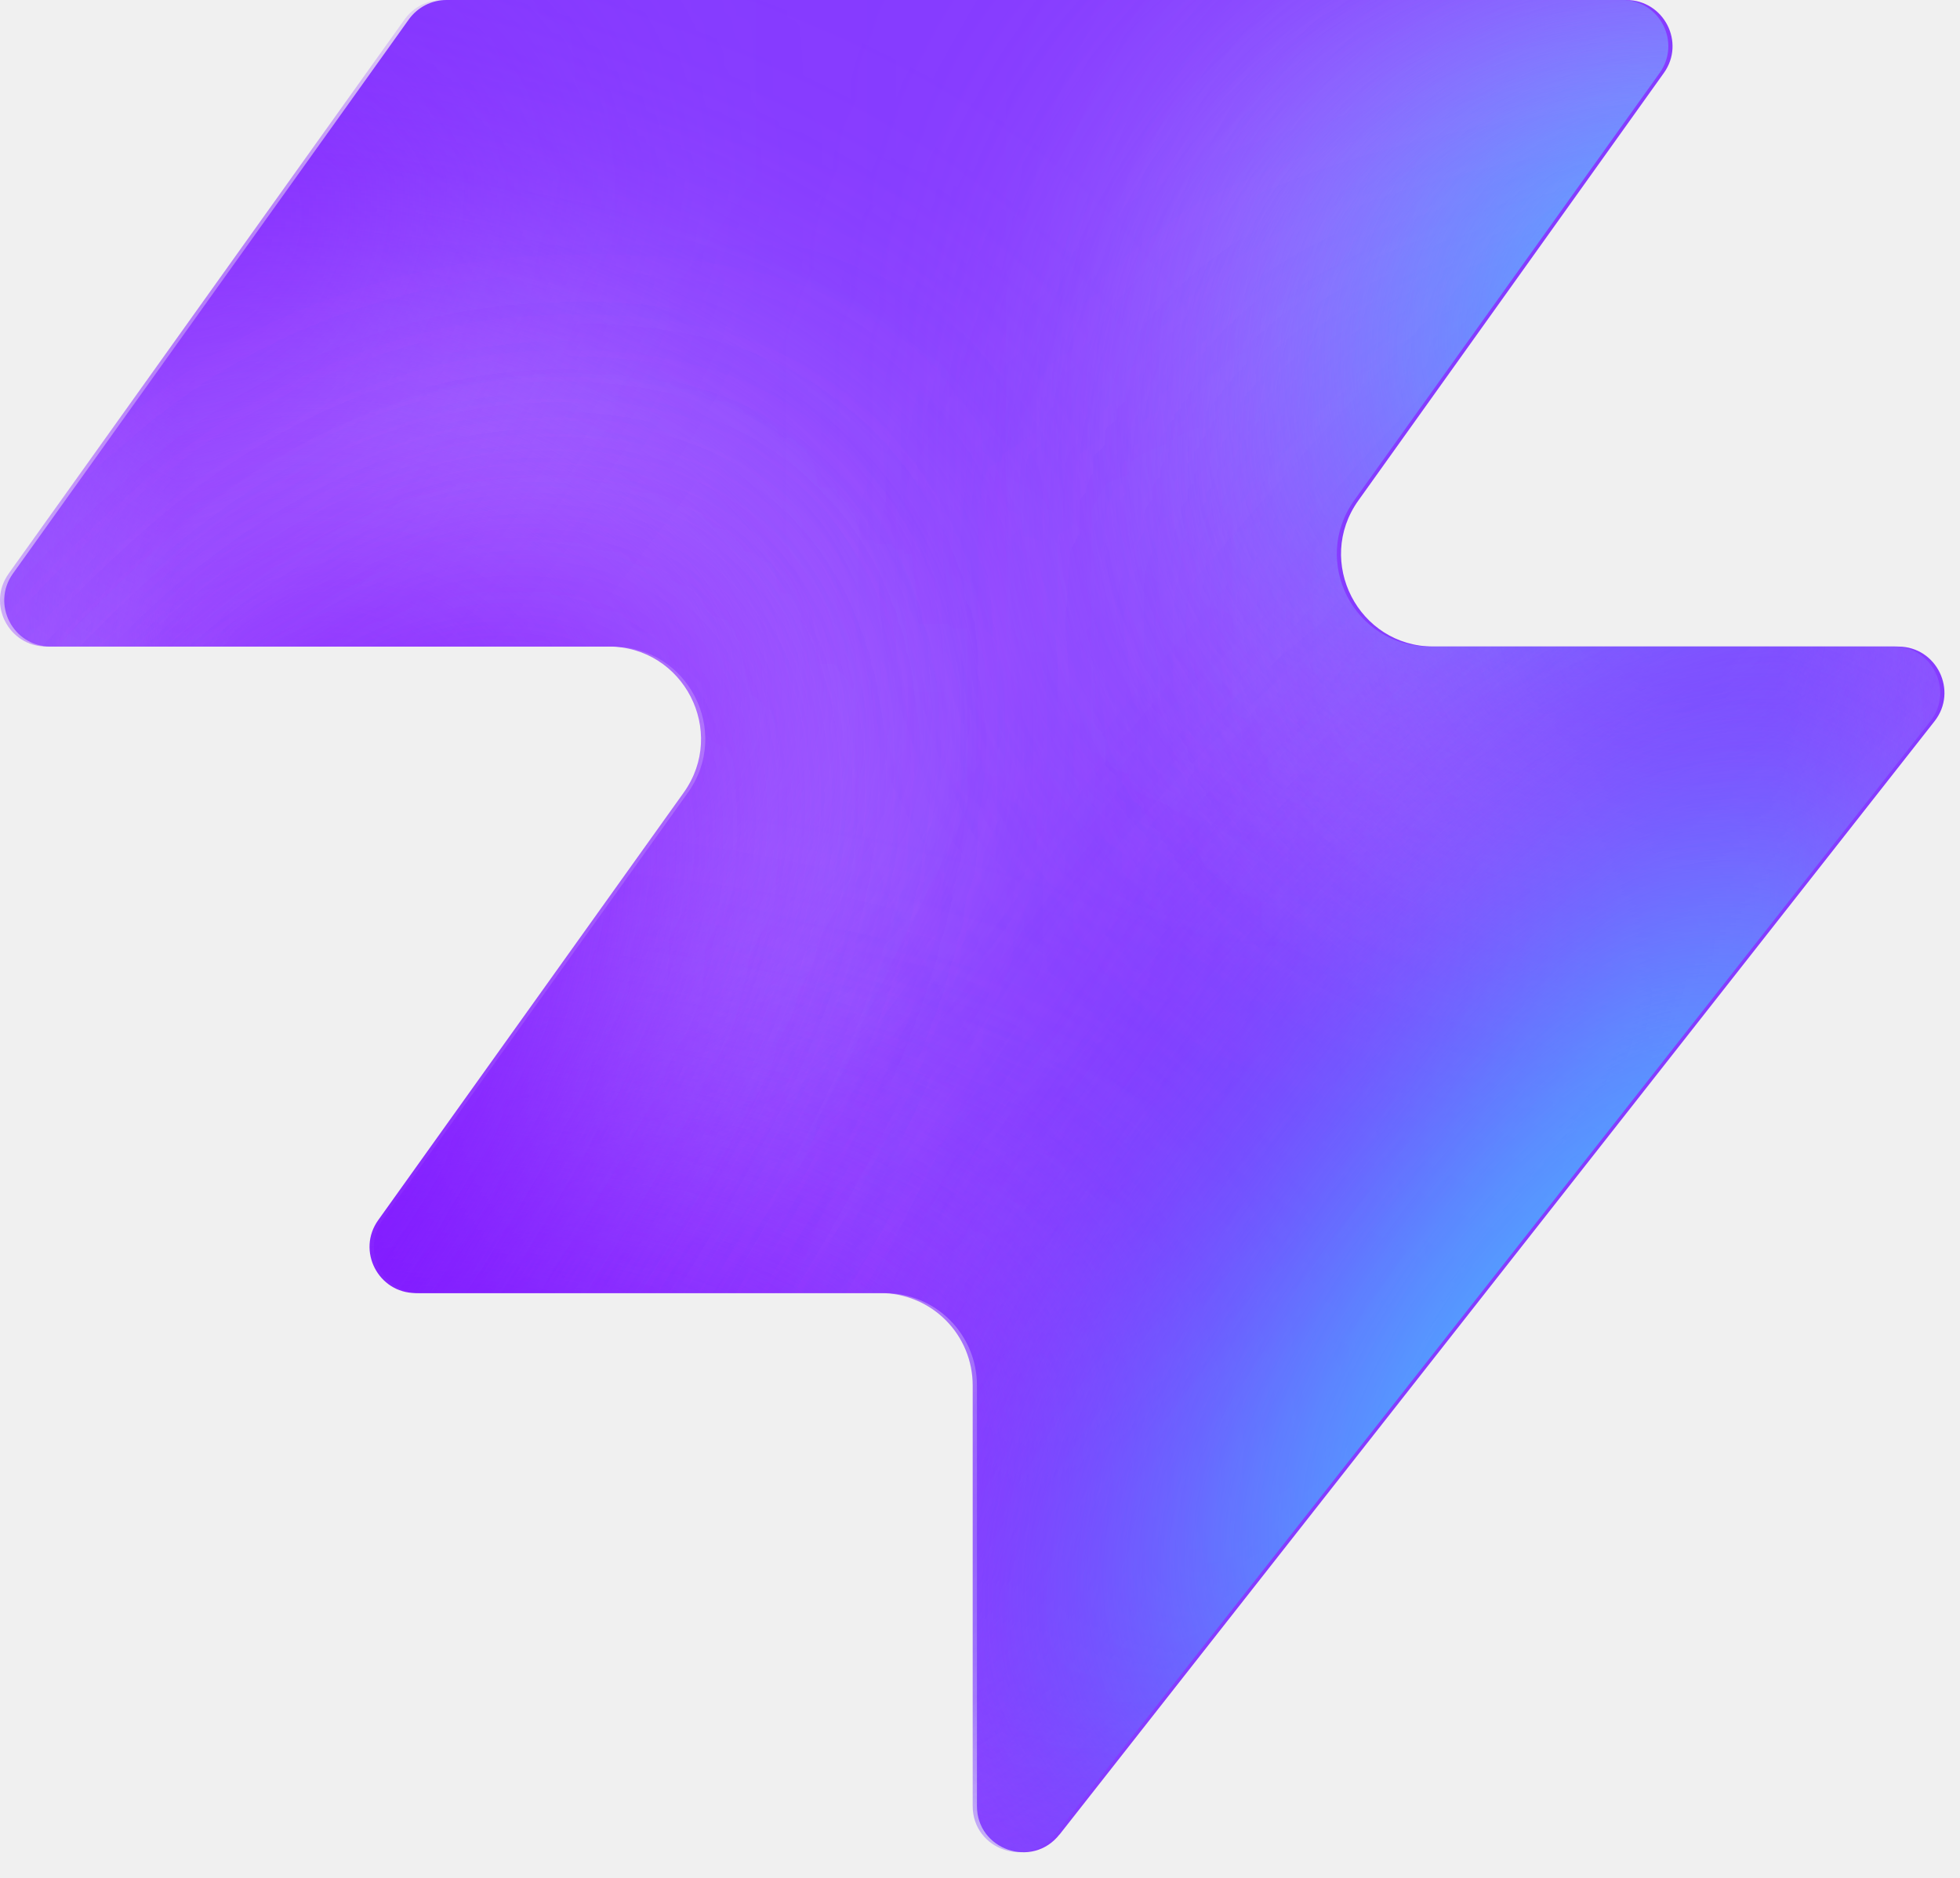
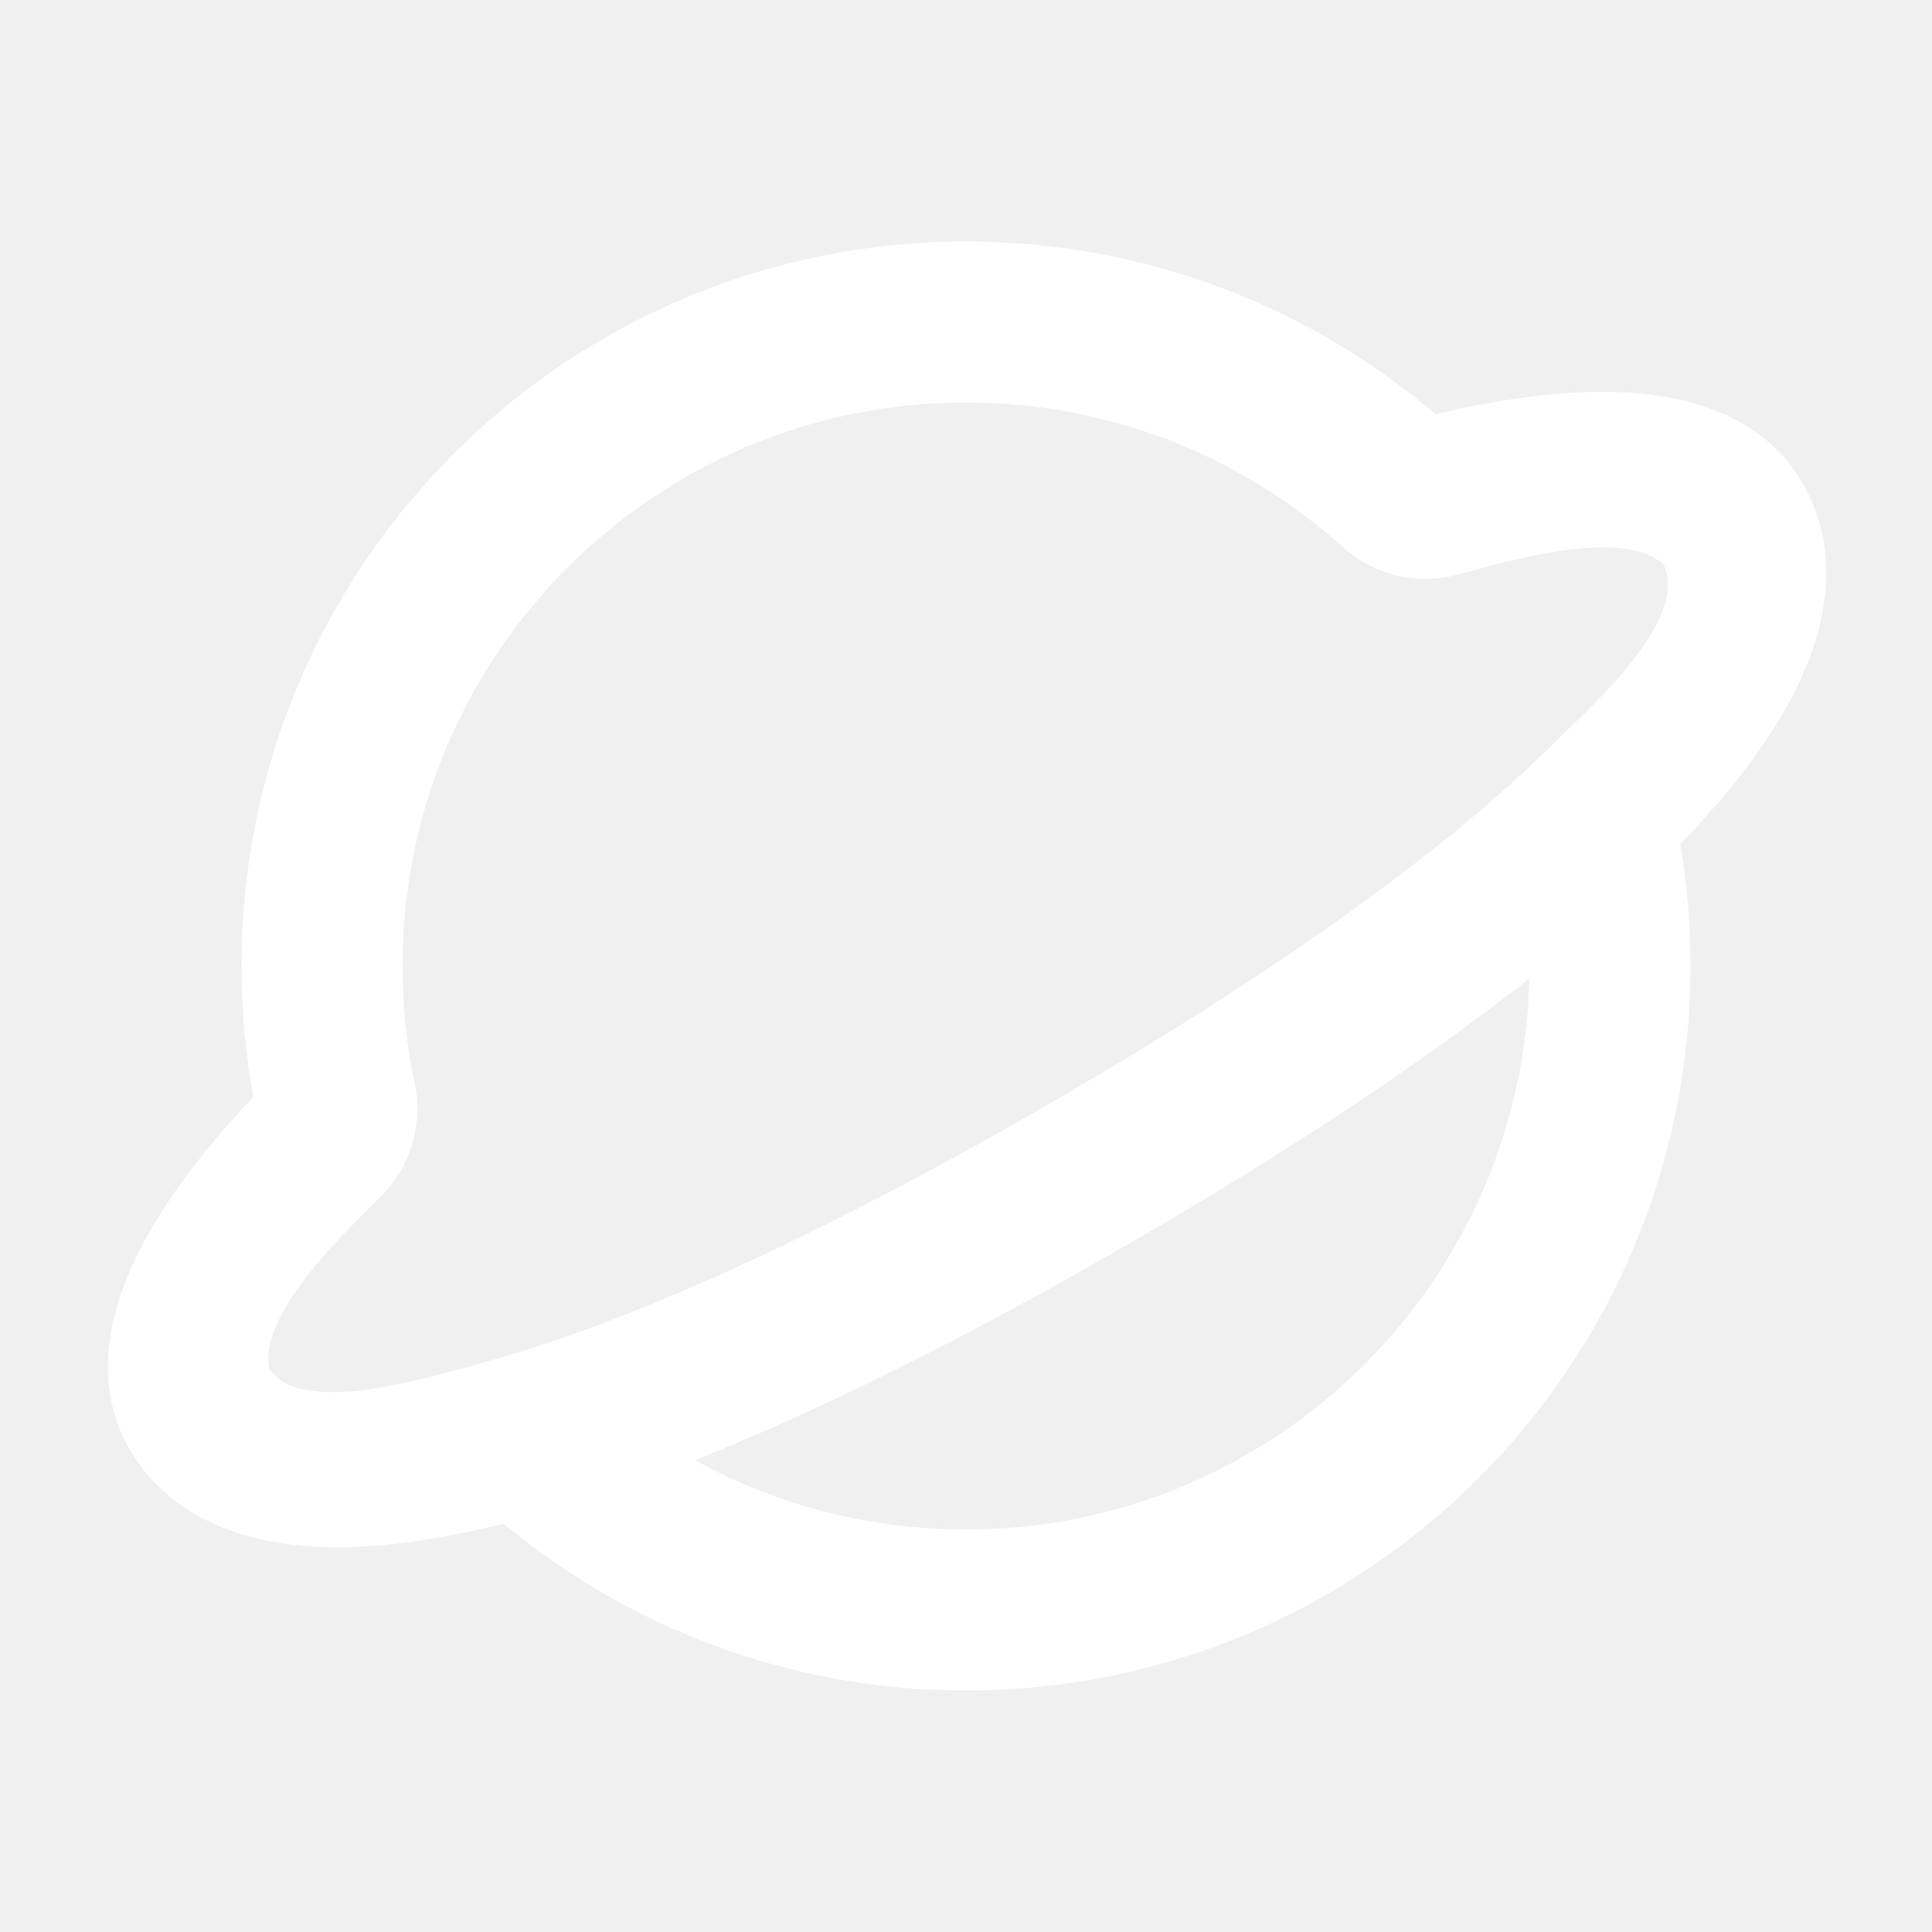
- <svg xmlns="http://www.w3.org/2000/svg" width="48" height="46" fill="none" viewBox="0 0 48 46">
-   <path fill="#863bff" d="M25.946 44.938c-.664.845-2.021.375-2.021-.698V33.937a2.26 2.26 0 0 0-2.262-2.262H10.287c-.92 0-1.456-1.04-.92-1.788l7.48-10.471c1.07-1.497 0-3.578-1.842-3.578H1.237c-.92 0-1.456-1.04-.92-1.788L10.013.474c.214-.297.556-.474.92-.474h28.894c.92 0 1.456 1.04.92 1.788l-7.48 10.471c-1.07 1.498 0 3.579 1.842 3.579h11.377c.943 0 1.473 1.088.89 1.83L25.947 44.94z" style="fill:#863bff;fill:color(display-p3 .525 .23 1);fill-opacity:1" />
-   <mask id="a" width="48" height="46" x="0" y="0" maskUnits="userSpaceOnUse" style="mask-type:alpha">
-     <path fill="#000" d="M25.842 44.938c-.664.844-2.021.375-2.021-.698V33.937a2.26 2.26 0 0 0-2.262-2.262H10.183c-.92 0-1.456-1.04-.92-1.788l7.48-10.471c1.07-1.498 0-3.579-1.842-3.579H1.133c-.92 0-1.456-1.04-.92-1.787L9.91.473c.214-.297.556-.474.92-.474h28.894c.92 0 1.456 1.04.92 1.788l-7.48 10.471c-1.07 1.498 0 3.578 1.842 3.578h11.377c.943 0 1.473 1.088.89 1.832L25.843 44.94z" style="fill:#000;fill-opacity:1" />
-   </mask>
-   <g mask="url(#a)">
-     <g filter="url(#b)">
-       <ellipse cx="5.508" cy="14.704" fill="#ede6ff" rx="5.508" ry="14.704" style="fill:#ede6ff;fill:color(display-p3 .927 .903 1);fill-opacity:1" transform="matrix(.00324 1 1 -.00324 -4.47 31.516)" />
-     </g>
-     <g filter="url(#c)">
-       <ellipse cx="10.399" cy="29.851" fill="#ede6ff" rx="10.399" ry="29.851" style="fill:#ede6ff;fill:color(display-p3 .927 .903 1);fill-opacity:1" transform="matrix(.00324 1 1 -.00324 -39.328 7.883)" />
-     </g>
-     <g filter="url(#d)">
-       <ellipse cx="5.508" cy="30.487" fill="#7e14ff" rx="5.508" ry="30.487" style="fill:#7e14ff;fill:color(display-p3 .492 .077 1);fill-opacity:1" transform="rotate(89.814 -25.913 -14.639)scale(1 -1)" />
-     </g>
-     <g filter="url(#e)">
-       <ellipse cx="5.508" cy="30.599" fill="#7e14ff" rx="5.508" ry="30.599" style="fill:#7e14ff;fill:color(display-p3 .492 .077 1);fill-opacity:1" transform="rotate(89.814 -32.644 -3.334)scale(1 -1)" />
-     </g>
-     <g filter="url(#f)">
-       <ellipse cx="5.508" cy="30.599" fill="#7e14ff" rx="5.508" ry="30.599" style="fill:#7e14ff;fill:color(display-p3 .492 .077 1);fill-opacity:1" transform="matrix(.00324 1 1 -.00324 -34.34 30.47)" />
-     </g>
-     <g filter="url(#g)">
-       <ellipse cx="14.072" cy="22.078" fill="#ede6ff" rx="14.072" ry="22.078" style="fill:#ede6ff;fill:color(display-p3 .927 .903 1);fill-opacity:1" transform="rotate(93.35 24.506 48.493)scale(-1 1)" />
-     </g>
-     <g filter="url(#h)">
-       <ellipse cx="3.47" cy="21.501" fill="#7e14ff" rx="3.47" ry="21.501" style="fill:#7e14ff;fill:color(display-p3 .492 .077 1);fill-opacity:1" transform="rotate(89.009 28.708 47.59)scale(-1 1)" />
-     </g>
-     <g filter="url(#i)">
-       <ellipse cx="3.47" cy="21.501" fill="#7e14ff" rx="3.47" ry="21.501" style="fill:#7e14ff;fill:color(display-p3 .492 .077 1);fill-opacity:1" transform="rotate(89.009 28.708 47.59)scale(-1 1)" />
-     </g>
-     <g filter="url(#j)">
-       <ellipse cx=".387" cy="8.972" fill="#7e14ff" rx="4.407" ry="29.108" style="fill:#7e14ff;fill:color(display-p3 .492 .077 1);fill-opacity:1" transform="rotate(39.51 .387 8.972)" />
-     </g>
-     <g filter="url(#k)">
-       <ellipse cx="47.523" cy="-6.092" fill="#7e14ff" rx="4.407" ry="29.108" style="fill:#7e14ff;fill:color(display-p3 .492 .077 1);fill-opacity:1" transform="rotate(37.892 47.523 -6.092)" />
-     </g>
-     <g filter="url(#l)">
-       <ellipse cx="41.412" cy="6.333" fill="#47bfff" rx="5.971" ry="9.665" style="fill:#47bfff;fill:color(display-p3 .28 .748 1);fill-opacity:1" transform="rotate(37.892 41.412 6.333)" />
-     </g>
-     <g filter="url(#m)">
-       <ellipse cx="-1.879" cy="38.332" fill="#7e14ff" rx="4.407" ry="29.108" style="fill:#7e14ff;fill:color(display-p3 .492 .077 1);fill-opacity:1" transform="rotate(37.892 -1.88 38.332)" />
-     </g>
-     <g filter="url(#n)">
-       <ellipse cx="-1.879" cy="38.332" fill="#7e14ff" rx="4.407" ry="29.108" style="fill:#7e14ff;fill:color(display-p3 .492 .077 1);fill-opacity:1" transform="rotate(37.892 -1.88 38.332)" />
-     </g>
-     <g filter="url(#o)">
-       <ellipse cx="35.651" cy="29.907" fill="#7e14ff" rx="4.407" ry="29.108" style="fill:#7e14ff;fill:color(display-p3 .492 .077 1);fill-opacity:1" transform="rotate(37.892 35.651 29.907)" />
-     </g>
-     <g filter="url(#p)">
-       <ellipse cx="38.418" cy="32.4" fill="#47bfff" rx="5.971" ry="15.297" style="fill:#47bfff;fill:color(display-p3 .28 .748 1);fill-opacity:1" transform="rotate(37.892 38.418 32.4)" />
+ <svg xmlns="http://www.w3.org/2000/svg" width="800px" height="800px" viewBox="0 0 24 24" version="1.1" fill="#000000">
+   <g id="SVGRepo_bgCarrier" stroke-width="0" />
+   <g id="SVGRepo_tracerCarrier" stroke-linecap="round" stroke-linejoin="round" />
+   <g id="SVGRepo_iconCarrier">
+     <g id="页面-1" stroke="none" stroke-width="1" fill="none" fill-rule="evenodd">
+       <g id="Map" transform="translate(-240, 0)">
+         <g id="planet_line" transform="translate(240, 0)">
+           <path d="M24,0 L24,24 L0,24 L0,0 L24,0 Z M12.593,23.258 L12.582,23.26 L12.511,23.295 L12.492,23.299 L12.492,23.299 L12.477,23.295 L12.406,23.26 C12.396,23.256 12.387,23.259 12.382,23.265 L12.378,23.276 L12.361,23.703 L12.366,23.723 L12.377,23.736 L12.48,23.81 L12.495,23.814 L12.495,23.814 L12.507,23.81 L12.611,23.736 L12.623,23.72 L12.623,23.72 L12.627,23.703 L12.61,23.276 C12.608,23.266 12.601,23.259 12.593,23.258 L12.593,23.258 Z M12.858,23.145 L12.845,23.147 L12.66,23.24 L12.65,23.25 L12.65,23.25 L12.647,23.261 L12.665,23.691 L12.67,23.703 L12.67,23.703 L12.678,23.71 L12.879,23.803 C12.891,23.807 12.902,23.803 12.908,23.795 L12.912,23.781 L12.878,23.167 C12.875,23.155 12.867,23.147 12.858,23.145 L12.858,23.145 Z M12.143,23.147 C12.133,23.142 12.122,23.145 12.116,23.153 L12.11,23.167 L12.076,23.781 C12.075,23.793 12.083,23.802 12.093,23.805 L12.108,23.803 L12.309,23.71 L12.319,23.702 L12.319,23.702 L12.323,23.691 L12.34,23.261 L12.337,23.249 L12.337,23.249 L12.328,23.24 L12.143,23.147 Z" id="MingCute" fill-rule="nonzero"> </path>
+           <path d="M12,3 C14.225,3 16.263,3.808 17.833,5.146 C18.764,4.926 19.618,4.824 20.34,4.885 C21.1,4.95 21.943,5.223 22.392,6 C22.799,6.704 22.744,7.489 22.468,8.204 C22.196,8.906 21.681,9.631 20.987,10.367 C20.95,10.407 20.912,10.447 20.873,10.486 C20.957,10.979 21,11.485 21,12 C21,16.971 16.971,21 12,21 C9.816,21 7.812,20.221 6.254,18.927 C6.2,18.941 6.146,18.954 6.092,18.967 C5.108,19.2 4.222,19.284 3.478,19.168 C2.721,19.049 2.013,18.702 1.608,18 C1.159,17.223 1.344,16.356 1.668,15.666 C1.976,15.011 2.491,14.322 3.147,13.626 C3.05,13.098 3,12.554 3,12 C3,7.029 7.029,3 12,3 Z M3.345,17.009 C3.202,16.3 4.345,15.258 4.751,14.842 C5.113,14.471 5.256,13.948 5.151,13.456 C5.052,12.987 5,12.5 5,12 C5,8.134 8.134,5 12,5 C13.801,5 15.441,5.679 16.683,6.797 C17.057,7.134 17.581,7.272 18.084,7.144 C18.647,7 20.123,6.531 20.665,7.009 C21.001,7.713 19.694,8.841 19.286,9.248 C19.282,9.251 19.279,9.254 19.276,9.258 C18.039,10.488 15.994,12.004 13,13.732 C10.008,15.46 7.674,16.473 5.99,16.929 C5.985,16.931 5.98,16.932 5.975,16.933 C5.448,17.076 3.766,17.622 3.345,17.009 Z M8.633,18.139 C10.171,17.525 11.963,16.64 14,15.464 C16.036,14.289 17.698,13.18 18.998,12.154 C18.916,15.949 15.814,19 12,19 C10.779,19 9.632,18.688 8.633,18.139 Z" id="形状" fill="#ffffff"> </path>
+         </g>
+       </g>
    </g>
  </g>
-   <defs>
-     <filter id="b" width="60.045" height="41.654" x="-19.77" y="16.149" color-interpolation-filters="sRGB" filterUnits="userSpaceOnUse">
-       <feFlood flood-opacity="0" result="BackgroundImageFix" />
-       <feBlend in="SourceGraphic" in2="BackgroundImageFix" result="shape" />
-       <feGaussianBlur result="effect1_foregroundBlur_2002_17158" stdDeviation="7.659" />
-     </filter>
-     <filter id="c" width="90.34" height="51.437" x="-54.613" y="-7.533" color-interpolation-filters="sRGB" filterUnits="userSpaceOnUse">
-       <feFlood flood-opacity="0" result="BackgroundImageFix" />
-       <feBlend in="SourceGraphic" in2="BackgroundImageFix" result="shape" />
-       <feGaussianBlur result="effect1_foregroundBlur_2002_17158" stdDeviation="7.659" />
-     </filter>
-     <filter id="d" width="79.355" height="29.4" x="-49.64" y="2.03" color-interpolation-filters="sRGB" filterUnits="userSpaceOnUse">
-       <feFlood flood-opacity="0" result="BackgroundImageFix" />
-       <feBlend in="SourceGraphic" in2="BackgroundImageFix" result="shape" />
-       <feGaussianBlur result="effect1_foregroundBlur_2002_17158" stdDeviation="4.596" />
-     </filter>
-     <filter id="e" width="79.579" height="29.4" x="-45.045" y="20.029" color-interpolation-filters="sRGB" filterUnits="userSpaceOnUse">
-       <feFlood flood-opacity="0" result="BackgroundImageFix" />
-       <feBlend in="SourceGraphic" in2="BackgroundImageFix" result="shape" />
-       <feGaussianBlur result="effect1_foregroundBlur_2002_17158" stdDeviation="4.596" />
-     </filter>
-     <filter id="f" width="79.579" height="29.4" x="-43.513" y="21.178" color-interpolation-filters="sRGB" filterUnits="userSpaceOnUse">
-       <feFlood flood-opacity="0" result="BackgroundImageFix" />
-       <feBlend in="SourceGraphic" in2="BackgroundImageFix" result="shape" />
-       <feGaussianBlur result="effect1_foregroundBlur_2002_17158" stdDeviation="4.596" />
-     </filter>
-     <filter id="g" width="74.749" height="58.852" x="15.756" y="-17.901" color-interpolation-filters="sRGB" filterUnits="userSpaceOnUse">
-       <feFlood flood-opacity="0" result="BackgroundImageFix" />
-       <feBlend in="SourceGraphic" in2="BackgroundImageFix" result="shape" />
-       <feGaussianBlur result="effect1_foregroundBlur_2002_17158" stdDeviation="7.659" />
-     </filter>
-     <filter id="h" width="61.377" height="25.362" x="23.548" y="2.284" color-interpolation-filters="sRGB" filterUnits="userSpaceOnUse">
-       <feFlood flood-opacity="0" result="BackgroundImageFix" />
-       <feBlend in="SourceGraphic" in2="BackgroundImageFix" result="shape" />
-       <feGaussianBlur result="effect1_foregroundBlur_2002_17158" stdDeviation="4.596" />
-     </filter>
-     <filter id="i" width="61.377" height="25.362" x="23.548" y="2.284" color-interpolation-filters="sRGB" filterUnits="userSpaceOnUse">
-       <feFlood flood-opacity="0" result="BackgroundImageFix" />
-       <feBlend in="SourceGraphic" in2="BackgroundImageFix" result="shape" />
-       <feGaussianBlur result="effect1_foregroundBlur_2002_17158" stdDeviation="4.596" />
-     </filter>
-     <filter id="j" width="56.045" height="63.649" x="-27.636" y="-22.853" color-interpolation-filters="sRGB" filterUnits="userSpaceOnUse">
-       <feFlood flood-opacity="0" result="BackgroundImageFix" />
-       <feBlend in="SourceGraphic" in2="BackgroundImageFix" result="shape" />
-       <feGaussianBlur result="effect1_foregroundBlur_2002_17158" stdDeviation="4.596" />
-     </filter>
-     <filter id="k" width="54.814" height="64.646" x="20.116" y="-38.415" color-interpolation-filters="sRGB" filterUnits="userSpaceOnUse">
-       <feFlood flood-opacity="0" result="BackgroundImageFix" />
-       <feBlend in="SourceGraphic" in2="BackgroundImageFix" result="shape" />
-       <feGaussianBlur result="effect1_foregroundBlur_2002_17158" stdDeviation="4.596" />
-     </filter>
-     <filter id="l" width="33.541" height="35.313" x="24.641" y="-11.323" color-interpolation-filters="sRGB" filterUnits="userSpaceOnUse">
-       <feFlood flood-opacity="0" result="BackgroundImageFix" />
-       <feBlend in="SourceGraphic" in2="BackgroundImageFix" result="shape" />
-       <feGaussianBlur result="effect1_foregroundBlur_2002_17158" stdDeviation="4.596" />
-     </filter>
-     <filter id="m" width="54.814" height="64.646" x="-29.286" y="6.009" color-interpolation-filters="sRGB" filterUnits="userSpaceOnUse">
-       <feFlood flood-opacity="0" result="BackgroundImageFix" />
-       <feBlend in="SourceGraphic" in2="BackgroundImageFix" result="shape" />
-       <feGaussianBlur result="effect1_foregroundBlur_2002_17158" stdDeviation="4.596" />
-     </filter>
-     <filter id="n" width="54.814" height="64.646" x="-29.286" y="6.009" color-interpolation-filters="sRGB" filterUnits="userSpaceOnUse">
-       <feFlood flood-opacity="0" result="BackgroundImageFix" />
-       <feBlend in="SourceGraphic" in2="BackgroundImageFix" result="shape" />
-       <feGaussianBlur result="effect1_foregroundBlur_2002_17158" stdDeviation="4.596" />
-     </filter>
-     <filter id="o" width="54.814" height="64.646" x="8.244" y="-2.416" color-interpolation-filters="sRGB" filterUnits="userSpaceOnUse">
-       <feFlood flood-opacity="0" result="BackgroundImageFix" />
-       <feBlend in="SourceGraphic" in2="BackgroundImageFix" result="shape" />
-       <feGaussianBlur result="effect1_foregroundBlur_2002_17158" stdDeviation="4.596" />
-     </filter>
-     <filter id="p" width="39.409" height="43.623" x="18.713" y="10.588" color-interpolation-filters="sRGB" filterUnits="userSpaceOnUse">
-       <feFlood flood-opacity="0" result="BackgroundImageFix" />
-       <feBlend in="SourceGraphic" in2="BackgroundImageFix" result="shape" />
-       <feGaussianBlur result="effect1_foregroundBlur_2002_17158" stdDeviation="4.596" />
-     </filter>
-   </defs>
</svg>
